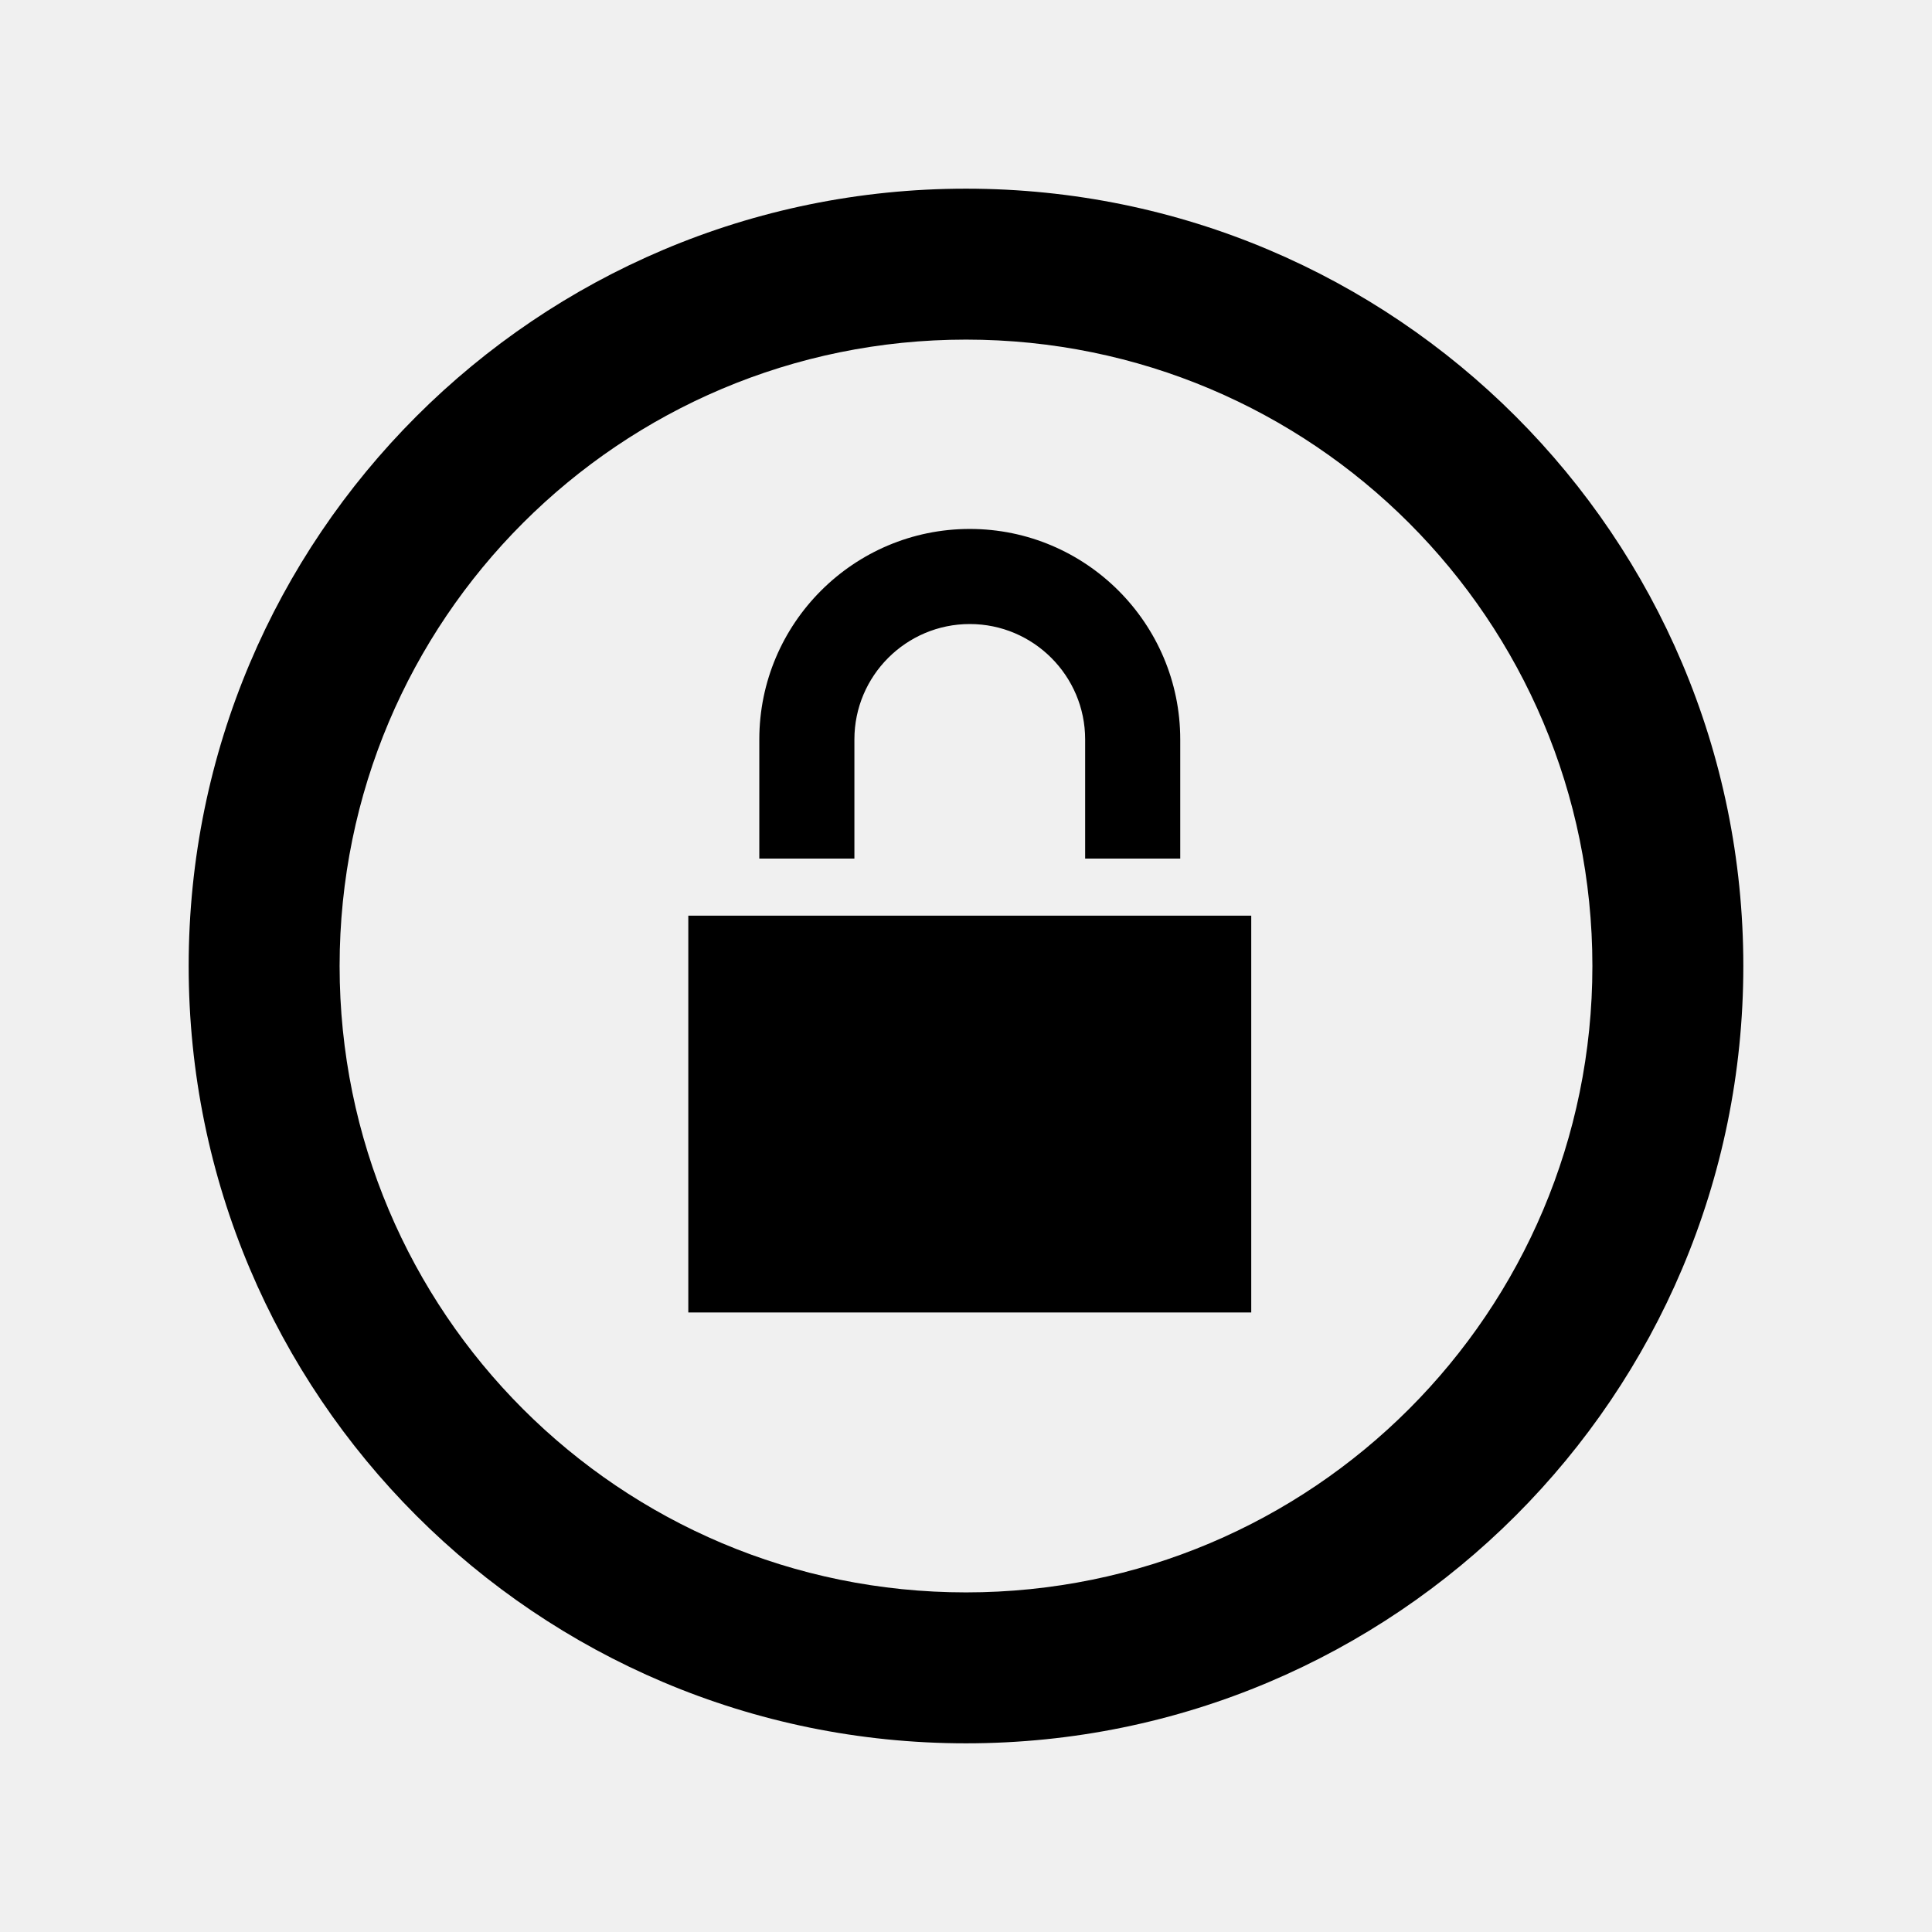
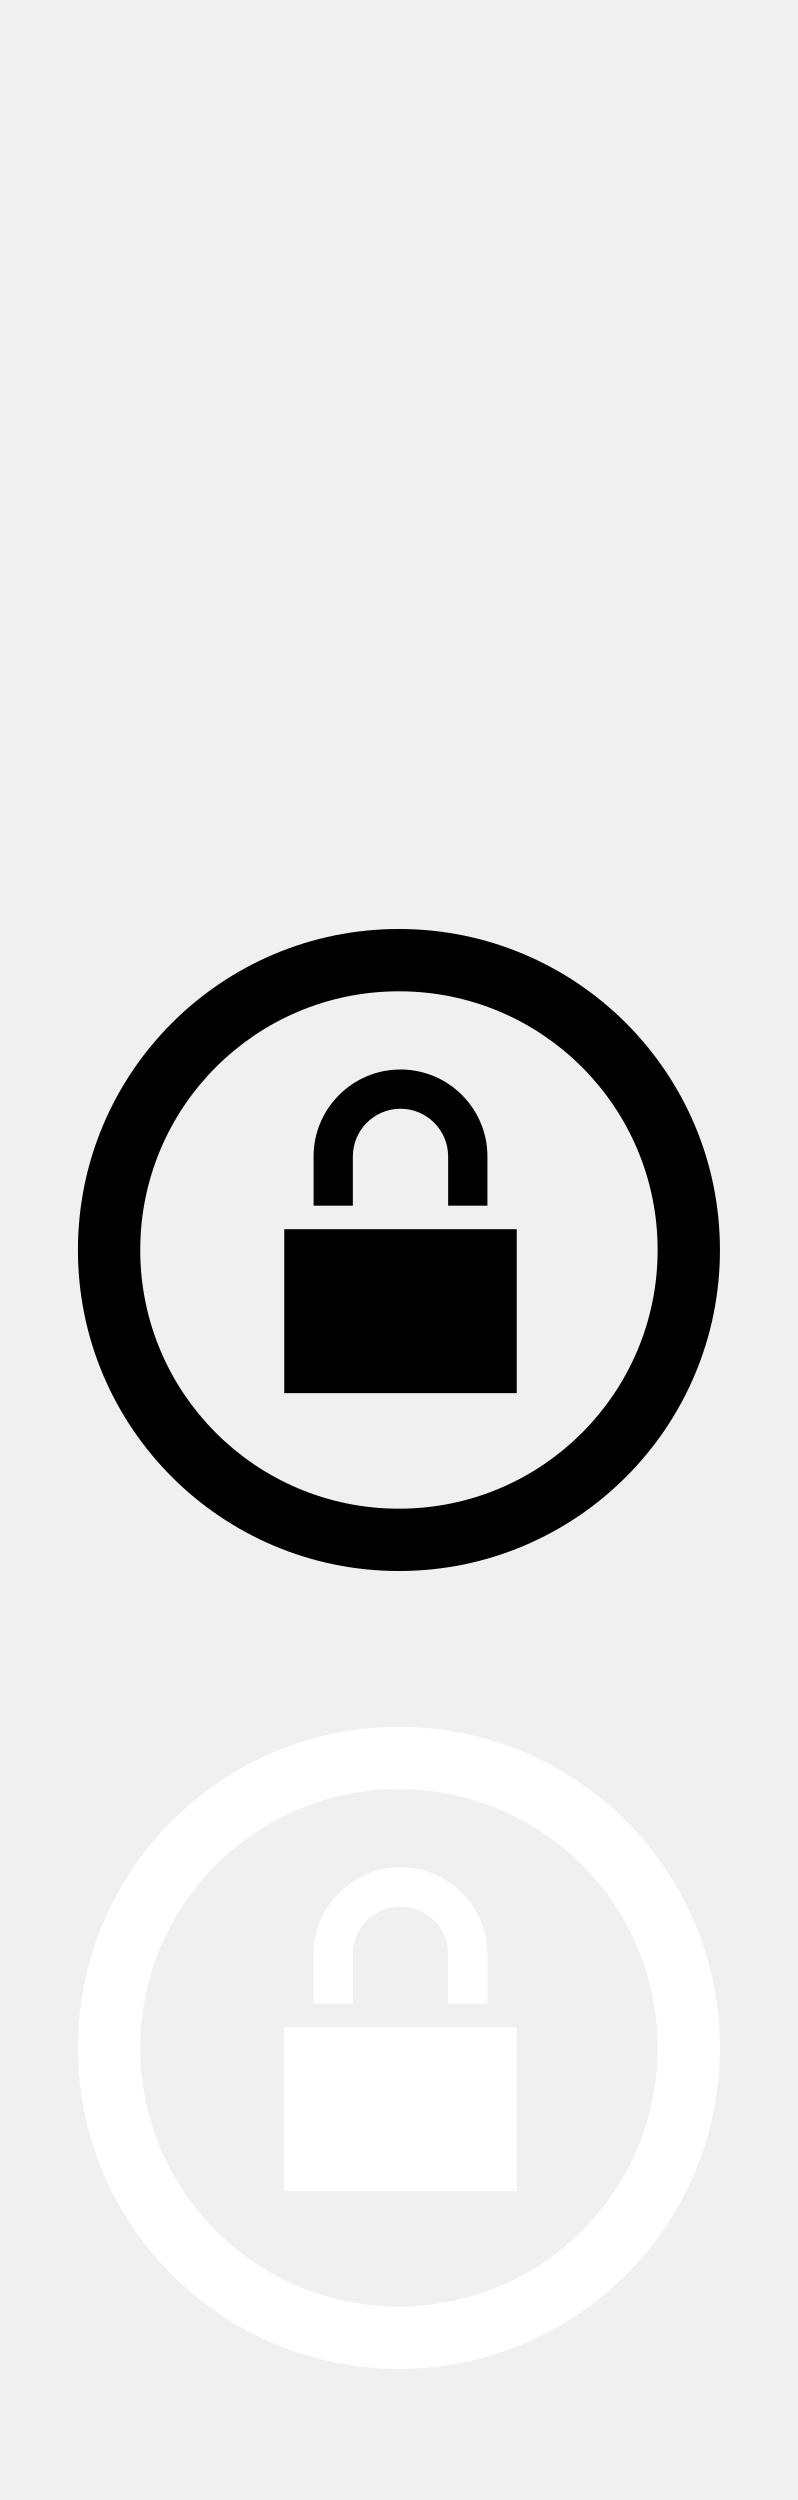
- <svg xmlns="http://www.w3.org/2000/svg" version="1.1" x="0px" y="0px" width="30px" height="30px" viewBox="0 0 512 512" enable-background="new 0 0 512 512" xml:space="preserve">
-   <path id="lock-13-icon" d="M256,90.001c91.74,0,166,74.243,166,166c0,91.74-74.243,165.998-166,165.998  c-91.741,0-166-74.241-166-165.998C90,164.259,164.243,90.001,256,90.001 M256,50.001c-113.771,0-206,92.229-206,206  s92.229,205.998,206,205.998c113.771,0,206-92.227,206-205.998S369.771,50.001,256,50.001L256,50.001z M201.225,227.537v-31.585  c0-30.755,25.021-55.776,55.775-55.776s55.775,25.021,55.775,55.776v31.585h-25.2v-31.585c0-16.859-13.716-30.576-30.575-30.576  s-30.575,13.717-30.575,30.576v31.585H201.225z M182.409,242.656v105.169h149.182V242.656H182.409z" />
+ <svg xmlns="http://www.w3.org/2000/svg" version="1.1" id="Layer_1" x="0px" y="0px" width="30px" height="94px" viewBox="0 0 30 30" enable-background="new 0 0 30 30" xml:space="preserve">
+   <path id="lock-13-icon" d="M15,5.273c5.375,0,9.727,4.35,9.727,9.727c0,5.375-4.35,9.727-9.727,9.727  c-5.375,0-9.727-4.35-9.727-9.727C5.273,9.625,9.624,5.273,15,5.273 M15,2.93C8.333,2.93,2.93,8.334,2.93,15S8.333,27.07,15,27.07  c6.666,0,12.07-5.404,12.07-12.07S21.666,2.93,15,2.93L15,2.93z M11.791,13.332v-1.851c0-1.802,1.466-3.268,3.268-3.268  s3.268,1.466,3.268,3.268v1.851H16.85v-1.851c0-0.988-0.803-1.792-1.791-1.792c-0.988,0-1.792,0.804-1.792,1.792v1.851H11.791z   M10.688,14.218v6.163h8.742v-6.163H10.688z" />
+   <path id="lock-13-icon_1_" fill="#FFFFFF" d="M15,35.273c5.375,0,9.727,4.35,9.727,9.727c0,5.375-4.35,9.727-9.727,9.727  c-5.375,0-9.727-4.35-9.727-9.727C5.273,39.625,9.624,35.273,15,35.273 M15,32.93C8.333,32.93,2.93,38.334,2.93,45  S8.333,57.07,15,57.07c6.666,0,12.07-5.404,12.07-12.07S21.666,32.93,15,32.93L15,32.93z M11.791,43.332v-1.851  c0-1.802,1.466-3.269,3.268-3.269s3.268,1.467,3.268,3.269v1.851H16.85v-1.851c0-0.987-0.803-1.792-1.791-1.792  c-0.988,0-1.792,0.805-1.792,1.792v1.851H11.791z M10.688,44.219v6.162h8.742v-6.162H10.688z" />
</svg>
